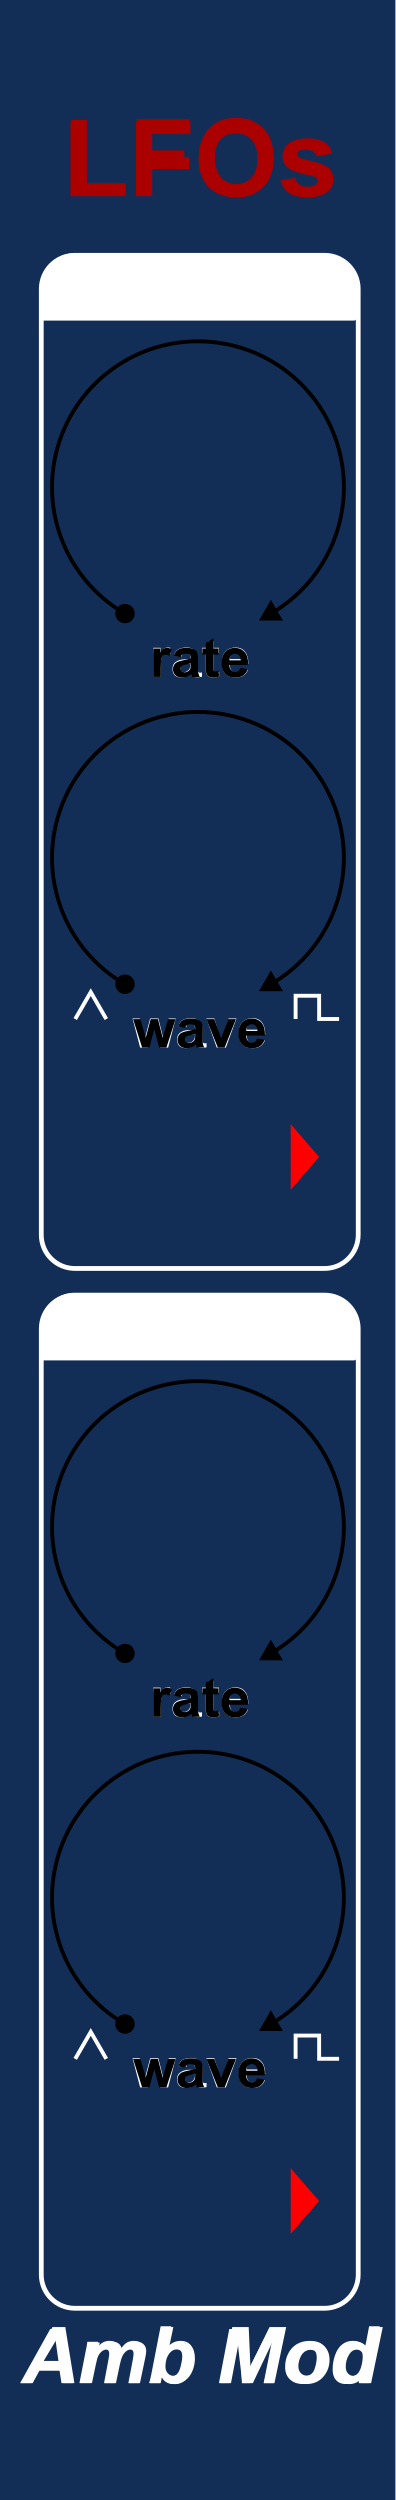
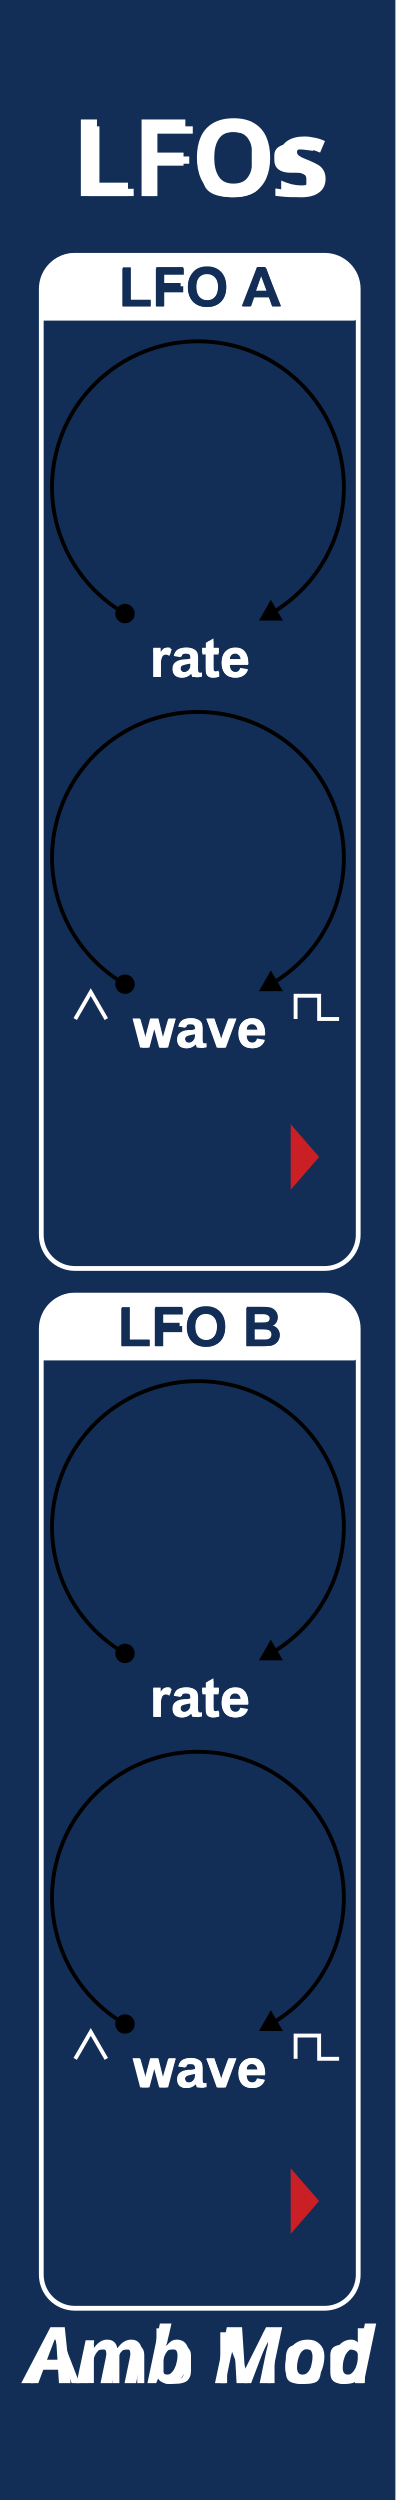
<svg xmlns="http://www.w3.org/2000/svg" width="20.32mm" height="128.5mm" viewBox="0 0 20.32 128.5" version="1.1" id="svg1">
  <defs id="defs1" />
-   <rect x="0" y="0" width="20.32" height="128.5" fill="#e8e2d6" stroke="#fff" stroke-width="0.2" id="rect1" style="stroke:none;fill:#122e57;fill-opacity:1" />
-   <text x="10.301" y="10.079" font-family="sans-serif" font-size="6.829px" font-weight="bold" text-anchor="middle" fill="#fff" id="text2" style="font-style:normal;font-variant:normal;font-weight:bold;font-stretch:normal;font-size:5.522px;font-family:Arial;-inkscape-font-specification:'Arial Bold';fill:#aa0000;stroke-width:2.626">
-     <tspan style="font-style:normal;font-variant:normal;font-weight:bold;font-stretch:normal;font-size:5.522px;font-family:Arial;-inkscape-font-specification:'Arial Bold';fill:#aa0000;stroke-width:2.626" id="tspan1">LFOs</tspan>
+   <rect x="0" y="0" width="20.32" height="128.5" fill="#e8e2d6" stroke="#fff" stroke-width="0.2" id="rect1" style="fill:#122e57;fill-opacity:1;stroke:none" />
+   <text x="10.301" y="10.079" font-family="sans-serif" font-size="6.829px" font-weight="bold" text-anchor="middle" fill="#fff" id="text2" style="font-style:normal;font-variant:normal;font-weight:bold;font-stretch:normal;font-size:5.522px;font-family:Arial;-inkscape-font-specification:'Arial Bold';fill:#fff;stroke-width:2.626">
+     <tspan style="font-style:normal;font-variant:normal;font-weight:bold;font-stretch:normal;font-size:5.522px;font-family:Play;-inkscape-font-specification:'Play Bold';fill:#fff;stroke-width:2.626" id="tspan1">LFOs</tspan>
  </text>
  <path id="path5" style="fill:#fff;fill-opacity:1;stroke:#fff;stroke-width:0.224;stroke-linejoin:round;stroke-dasharray:none;stroke-opacity:1" d="m 3.828,13.131 c -0.918,0 -1.656,0.77 -1.656,1.726 v 1.509 H 18.202 v -1.509 c 0,-0.956 -0.739,-1.726 -1.657,-1.726 z" />
-   <text x="10.281" y="15.746" font-family="sans-serif" font-size="2" text-anchor="middle" fill="#fff" id="text6" style="font-style:normal;font-variant:normal;font-weight:bold;font-stretch:normal;font-size:2.822px;font-family:Arial;-inkscape-font-specification:'Arial Bold';text-align:center;text-anchor:middle;fill:#ffffff">LFO A</text>
+   <text x="10.281" y="15.746" font-family="sans-serif" font-size="2" text-anchor="middle" fill="#fff" id="text6" style="font-style:normal;font-variant:normal;font-weight:bold;font-stretch:normal;font-size:2.822px;font-family:Arial;-inkscape-font-specification:'Arial Bold';text-align:center;text-anchor:middle;fill:#122e57;fill-opacity:1">LFO A</text>
  <rect style="display:inline;fill:none;fill-opacity:1;stroke:#fff;stroke-width:0.245;stroke-linejoin:round;stroke-dasharray:none;stroke-opacity:1" id="rect6" width="16.29" height="52.077" x="2.122" y="13.122" ry="1.726" rx="1.726" />
-   <text x="10.281" y="34.796" font-family="sans-serif" font-size="2" text-anchor="middle" fill="#fff" id="text7" style="font-style:normal;font-variant:normal;font-weight:bold;font-stretch:normal;font-size:2.822px;font-family:Arial;-inkscape-font-specification:'Arial Bold';text-align:center;text-anchor:middle;fill:#ffffff">
+   <text x="10.281" y="34.796" font-family="sans-serif" font-size="2" text-anchor="middle" fill="#fff" id="text7" style="font-style:normal;font-variant:normal;font-weight:bold;font-stretch:normal;font-size:2.822px;font-family:Arial;-inkscape-font-specification:'Arial Bold';text-align:center;text-anchor:middle;fill:#fff">
    <tspan style="fill:#fff" id="tspan7">rate</tspan>
  </text>
-   <text x="10.281" y="53.846" font-family="sans-serif" font-size="2" text-anchor="middle" fill="#fff" id="text8" style="font-style:normal;font-variant:normal;font-weight:bold;font-stretch:normal;font-size:2.822px;font-family:Arial;-inkscape-font-specification:'Arial Bold';text-align:center;text-anchor:middle;fill:#ffffff">
+   <text x="10.281" y="53.846" font-family="sans-serif" font-size="2" text-anchor="middle" fill="#fff" id="text8" style="font-style:normal;font-variant:normal;font-weight:bold;font-stretch:normal;font-size:2.822px;font-family:Arial;-inkscape-font-specification:'Arial Bold';text-align:center;text-anchor:middle;fill:#fff">
    <tspan style="fill:#fff" id="tspan8">wave</tspan>
  </text>
-   <path style="font-weight:bold;font-size:2.822px;font-family:Arial;-inkscape-font-specification:'Arial Bold';text-align:center;text-anchor:middle" d="M 8.266,34.796 H 7.879 v -1.463 h 0.36 v 0.208 q 0.092,-0.147 0.165,-0.194 0.074,-0.047 0.168,-0.047 0.132,0 0.255,0.073 l -0.12,0.338 q -0.098,-0.063 -0.182,-0.063 -0.081,0 -0.138,0.045 -0.056,0.044 -0.09,0.161 -0.032,0.117 -0.032,0.491 z m 1.017,-1.017 -0.351,-0.063 q 0.059,-0.212 0.204,-0.314 0.145,-0.102 0.43,-0.102 0.259,0 0.386,0.062 0.127,0.061 0.178,0.156 0.052,0.094 0.052,0.346 l -0.004,0.452 q 0,0.193 0.018,0.285 0.019,0.091 0.07,0.196 H 9.882 q -0.015,-0.039 -0.037,-0.114 -0.01,-0.034 -0.014,-0.045 -0.099,0.096 -0.212,0.145 -0.113,0.048 -0.241,0.048 -0.226,0 -0.357,-0.123 -0.13,-0.123 -0.13,-0.31 0,-0.124 0.059,-0.22 0.059,-0.098 0.165,-0.149 0.107,-0.052 0.309,-0.091 0.271,-0.051 0.376,-0.095 v -0.039 q 0,-0.112 -0.055,-0.158 -0.055,-0.048 -0.208,-0.048 -0.103,0 -0.161,0.041 -0.058,0.04 -0.094,0.142 z m 0.518,0.314 q -0.074,0.025 -0.236,0.059 -0.161,0.034 -0.211,0.068 -0.076,0.054 -0.076,0.136 0,0.081 0.061,0.141 0.061,0.059 0.154,0.059 0.105,0 0.2,-0.069 0.07,-0.052 0.092,-0.128 0.015,-0.05 0.015,-0.189 z M 11.234,33.333 v 0.309 h -0.265 v 0.59 q 0,0.179 0.007,0.209 0.008,0.029 0.034,0.048 0.028,0.019 0.066,0.019 0.054,0 0.156,-0.037 l 0.033,0.3 q -0.135,0.058 -0.306,0.058 -0.105,0 -0.189,-0.034 -0.084,-0.036 -0.124,-0.091 -0.039,-0.057 -0.054,-0.152 -0.012,-0.068 -0.012,-0.273 V 33.641 H 10.403 v -0.309 h 0.178 v -0.291 l 0.389,-0.226 v 0.517 z m 1.116,0.998 0.386,0.065 q -0.074,0.212 -0.236,0.324 -0.16,0.11 -0.401,0.11 -0.382,0 -0.565,-0.249 -0.145,-0.2 -0.145,-0.504 0,-0.364 0.19,-0.569 0.19,-0.207 0.481,-0.207 0.327,0 0.515,0.216 0.189,0.215 0.181,0.66 h -0.97 q 0.004,0.172 0.094,0.269 0.09,0.095 0.223,0.095 0.091,0 0.153,-0.05 0.062,-0.05 0.094,-0.16 z m 0.022,-0.391 q -0.004,-0.168 -0.087,-0.255 -0.083,-0.088 -0.201,-0.088 -0.127,0 -0.209,0.092 -0.083,0.092 -0.081,0.251 z" id="text10" aria-label="rate" />
-   <path style="font-weight:bold;font-size:2.822px;font-family:Arial;-inkscape-font-specification:'Arial Bold';text-align:center;text-anchor:middle" d="M 7.305,53.846 6.842,52.383 H 7.218 L 7.492,53.342 7.744,52.383 h 0.373 L 8.362,53.342 8.641,52.383 H 9.023 L 8.553,53.846 H 8.181 L 7.929,52.905 7.681,53.846 Z M 9.516,52.829 9.165,52.766 Q 9.224,52.554 9.369,52.452 9.514,52.35 9.799,52.35 q 0.259,0 0.386,0.062 0.127,0.061 0.178,0.156 0.052,0.094 0.052,0.346 l -0.004,0.452 q 0,0.193 0.018,0.285 0.019,0.091 0.07,0.196 h -0.383 q -0.015,-0.039 -0.037,-0.114 -0.01,-0.034 -0.014,-0.045 -0.099,0.096 -0.212,0.145 -0.113,0.048 -0.241,0.048 -0.226,0 -0.357,-0.123 -0.13,-0.123 -0.13,-0.31 0,-0.124 0.059,-0.22 0.059,-0.098 0.165,-0.149 0.107,-0.052 0.309,-0.091 0.271,-0.051 0.376,-0.095 v -0.039 q 0,-0.112 -0.055,-0.158 -0.055,-0.048 -0.208,-0.048 -0.103,0 -0.161,0.041 -0.058,0.04 -0.094,0.142 z m 0.518,0.314 q -0.074,0.025 -0.236,0.059 -0.161,0.034 -0.211,0.068 -0.076,0.054 -0.076,0.136 0,0.081 0.061,0.141 0.061,0.059 0.154,0.059 0.105,0 0.2,-0.069 0.07,-0.052 0.092,-0.128 0.015,-0.05 0.015,-0.189 z m 1.164,0.703 -0.59,-1.463 h 0.407 l 0.276,0.747 0.08,0.249 q 0.032,-0.095 0.04,-0.125 0.019,-0.062 0.041,-0.124 l 0.278,-0.747 h 0.398 l -0.582,1.463 z m 2.015,-0.466 0.386,0.065 q -0.074,0.212 -0.236,0.324 -0.16,0.11 -0.401,0.11 -0.382,0 -0.565,-0.249 -0.145,-0.2 -0.145,-0.504 0,-0.364 0.19,-0.569 0.19,-0.207 0.481,-0.207 0.327,0 0.515,0.216 0.189,0.215 0.181,0.66 h -0.97 q 0.004,0.172 0.094,0.269 0.09,0.095 0.223,0.095 0.091,0 0.153,-0.05 0.062,-0.05 0.094,-0.16 z m 0.022,-0.391 q -0.004,-0.168 -0.087,-0.255 -0.083,-0.088 -0.201,-0.088 -0.127,0 -0.209,0.092 -0.083,0.092 -0.081,0.251 z" id="text11" aria-label="wave" />
+   <path style="font-weight:bold;font-size:2.822px;font-family:Arial;-inkscape-font-specification:'Arial Bold';text-align:center;text-anchor:middle;fill:#fff" d="M 8.266,34.796 H 7.879 v -1.463 h 0.36 v 0.208 q 0.092,-0.147 0.165,-0.194 0.074,-0.047 0.168,-0.047 0.132,0 0.255,0.073 l -0.12,0.338 q -0.098,-0.063 -0.182,-0.063 -0.081,0 -0.138,0.045 -0.056,0.044 -0.09,0.161 -0.032,0.117 -0.032,0.491 z m 1.017,-1.017 -0.351,-0.063 q 0.059,-0.212 0.204,-0.314 0.145,-0.102 0.43,-0.102 0.259,0 0.386,0.062 0.127,0.061 0.178,0.156 0.052,0.094 0.052,0.346 l -0.004,0.452 q 0,0.193 0.018,0.285 0.019,0.091 0.07,0.196 H 9.882 q -0.015,-0.039 -0.037,-0.114 -0.01,-0.034 -0.014,-0.045 -0.099,0.096 -0.212,0.145 -0.113,0.048 -0.241,0.048 -0.226,0 -0.357,-0.123 -0.13,-0.123 -0.13,-0.31 0,-0.124 0.059,-0.22 0.059,-0.098 0.165,-0.149 0.107,-0.052 0.309,-0.091 0.271,-0.051 0.376,-0.095 v -0.039 q 0,-0.112 -0.055,-0.158 -0.055,-0.048 -0.208,-0.048 -0.103,0 -0.161,0.041 -0.058,0.04 -0.094,0.142 z m 0.518,0.314 q -0.074,0.025 -0.236,0.059 -0.161,0.034 -0.211,0.068 -0.076,0.054 -0.076,0.136 0,0.081 0.061,0.141 0.061,0.059 0.154,0.059 0.105,0 0.2,-0.069 0.07,-0.052 0.092,-0.128 0.015,-0.05 0.015,-0.189 z M 11.234,33.333 v 0.309 h -0.265 v 0.59 q 0,0.179 0.007,0.209 0.008,0.029 0.034,0.048 0.028,0.019 0.066,0.019 0.054,0 0.156,-0.037 l 0.033,0.3 q -0.135,0.058 -0.306,0.058 -0.105,0 -0.189,-0.034 -0.084,-0.036 -0.124,-0.091 -0.039,-0.057 -0.054,-0.152 -0.012,-0.068 -0.012,-0.273 V 33.641 H 10.403 v -0.309 h 0.178 v -0.291 l 0.389,-0.226 v 0.517 z m 1.116,0.998 0.386,0.065 q -0.074,0.212 -0.236,0.324 -0.16,0.11 -0.401,0.11 -0.382,0 -0.565,-0.249 -0.145,-0.2 -0.145,-0.504 0,-0.364 0.19,-0.569 0.19,-0.207 0.481,-0.207 0.327,0 0.515,0.216 0.189,0.215 0.181,0.66 h -0.97 q 0.004,0.172 0.094,0.269 0.09,0.095 0.223,0.095 0.091,0 0.153,-0.05 0.062,-0.05 0.094,-0.16 z m 0.022,-0.391 q -0.004,-0.168 -0.087,-0.255 -0.083,-0.088 -0.201,-0.088 -0.127,0 -0.209,0.092 -0.083,0.092 -0.081,0.251 z" id="text10" aria-label="rate" />
+   <path style="font-weight:bold;font-size:2.822px;font-family:Arial;-inkscape-font-specification:'Arial Bold';text-align:center;text-anchor:middle;fill:#fff" d="M 7.305,53.846 6.842,52.383 H 7.218 L 7.492,53.342 7.744,52.383 h 0.373 L 8.362,53.342 8.641,52.383 H 9.023 L 8.553,53.846 H 8.181 L 7.929,52.905 7.681,53.846 Z M 9.516,52.829 9.165,52.766 Q 9.224,52.554 9.369,52.452 9.514,52.35 9.799,52.35 q 0.259,0 0.386,0.062 0.127,0.061 0.178,0.156 0.052,0.094 0.052,0.346 l -0.004,0.452 q 0,0.193 0.018,0.285 0.019,0.091 0.07,0.196 h -0.383 q -0.015,-0.039 -0.037,-0.114 -0.01,-0.034 -0.014,-0.045 -0.099,0.096 -0.212,0.145 -0.113,0.048 -0.241,0.048 -0.226,0 -0.357,-0.123 -0.13,-0.123 -0.13,-0.31 0,-0.124 0.059,-0.22 0.059,-0.098 0.165,-0.149 0.107,-0.052 0.309,-0.091 0.271,-0.051 0.376,-0.095 v -0.039 q 0,-0.112 -0.055,-0.158 -0.055,-0.048 -0.208,-0.048 -0.103,0 -0.161,0.041 -0.058,0.04 -0.094,0.142 z m 0.518,0.314 q -0.074,0.025 -0.236,0.059 -0.161,0.034 -0.211,0.068 -0.076,0.054 -0.076,0.136 0,0.081 0.061,0.141 0.061,0.059 0.154,0.059 0.105,0 0.2,-0.069 0.07,-0.052 0.092,-0.128 0.015,-0.05 0.015,-0.189 z m 1.164,0.703 -0.59,-1.463 h 0.407 l 0.276,0.747 0.08,0.249 q 0.032,-0.095 0.04,-0.125 0.019,-0.062 0.041,-0.124 l 0.278,-0.747 h 0.398 l -0.582,1.463 z m 2.015,-0.466 0.386,0.065 q -0.074,0.212 -0.236,0.324 -0.16,0.11 -0.401,0.11 -0.382,0 -0.565,-0.249 -0.145,-0.2 -0.145,-0.504 0,-0.364 0.19,-0.569 0.19,-0.207 0.481,-0.207 0.327,0 0.515,0.216 0.189,0.215 0.181,0.66 h -0.97 q 0.004,0.172 0.094,0.269 0.09,0.095 0.223,0.095 0.091,0 0.153,-0.05 0.062,-0.05 0.094,-0.16 z m 0.022,-0.391 q -0.004,-0.168 -0.087,-0.255 -0.083,-0.088 -0.201,-0.088 -0.127,0 -0.209,0.092 -0.083,0.092 -0.081,0.251 z" id="text11" aria-label="wave" />
  <path id="path29" style="baseline-shift:baseline;display:inline;overflow:visible;opacity:1;vector-effect:none;stroke-linejoin:round;enable-background:accumulate;stop-color:#fff;stop-opacity:1" d="m 10.176,36.493 c -3.439,0 -6.452,2.311 -7.342,5.633 -0.847,3.163 0.429,6.493 3.123,8.289 -0.084,0.225 0.004,0.483 0.219,0.607 0.234,0.135 0.545,0.056 0.683,-0.183 0.138,-0.239 0.056,-0.545 -0.183,-0.683 -0.075,-0.043 -0.156,-0.065 -0.237,-0.067 -0.141,-0.004 -0.279,0.052 -0.378,0.158 -2.62,-1.75 -3.859,-4.99 -3.034,-8.068 0.867,-3.236 3.799,-5.484 7.148,-5.484 3.35,0 6.281,2.249 7.148,5.484 0.836,3.121 -0.45,6.407 -3.146,8.14 l -0.255,-0.44 -0.613,1.067 h 1.231 L 14.278,50.49 c 2.773,-1.777 4.097,-5.157 3.238,-8.364 -0.89,-3.322 -3.901,-5.633 -7.34,-5.633 z" />
  <path id="path28" style="opacity:1;baseline-shift:baseline;display:inline;overflow:visible;vector-effect:none;stroke-linejoin:round;enable-background:accumulate;stop-color:#fff;stop-opacity:1" d="M 10.176 17.443 C 6.736 17.443 3.724 19.754 2.834 23.076 C 1.987 26.239 3.263 29.569 5.957 31.365 C 5.873 31.59 5.961 31.848 6.175 31.972 C 6.409 32.107 6.72 32.028 6.858 31.789 C 6.996 31.55 6.915 31.244 6.676 31.106 C 6.601 31.063 6.519 31.041 6.439 31.039 C 6.298 31.035 6.16 31.091 6.061 31.197 C 3.441 29.446 2.202 26.207 3.027 23.129 C 3.894 19.893 6.826 17.644 10.176 17.644 C 13.525 17.644 16.457 19.893 17.324 23.129 C 18.16 26.249 16.874 29.536 14.178 31.268 L 13.924 30.828 L 13.31 31.895 L 14.541 31.895 L 14.278 31.44 C 17.051 29.663 18.375 26.283 17.516 23.076 C 16.626 19.754 13.615 17.443 10.176 17.443 z " />
  <path style="fill:none;stroke:#fff;stroke-width:0.2;stroke-linejoin:miter;stroke-dasharray:none;stroke-opacity:1" d="M 3.866,52.38 4.665,50.996 5.464,52.38" id="path35" />
  <path style="fill:none;stroke:#fff;stroke-width:0.2;stroke-linejoin:miter;stroke-dasharray:none;stroke-opacity:1" d="m 15.194,52.376 v -1.194 h 1.209 v 1.194 H 17.429" id="path37" />
  <path id="path45" style="fill:#fff;fill-opacity:1;stroke:#fff;stroke-width:0.224;stroke-linejoin:round;stroke-dasharray:none;stroke-opacity:1" d="m 3.828,66.577 c -0.918,0 -1.656,0.77 -1.656,1.726 v 1.509 H 18.202 v -1.509 c 0,-0.956 -0.739,-1.726 -1.657,-1.726 z" />
-   <text x="10.281" y="69.192" font-family="sans-serif" font-size="2" text-anchor="middle" fill="#fff" id="text45" style="font-style:normal;font-variant:normal;font-weight:bold;font-stretch:normal;font-size:2.822px;font-family:Arial;-inkscape-font-specification:'Arial Bold';text-align:center;text-anchor:middle;fill:#ffffff">LFO B</text>
+   <text x="10.281" y="69.192" font-family="sans-serif" font-size="2" text-anchor="middle" fill="#fff" id="text45" style="font-style:normal;font-variant:normal;font-weight:bold;font-stretch:normal;font-size:2.822px;font-family:Arial;-inkscape-font-specification:'Arial Bold';text-align:center;text-anchor:middle;fill:#122e57;fill-opacity:1">LFO B</text>
  <rect style="display:inline;fill:none;fill-opacity:1;stroke:#fff;stroke-width:0.245;stroke-linejoin:round;stroke-dasharray:none;stroke-opacity:1" id="rect45" width="16.29" height="52.077" x="2.122" y="66.568" ry="1.726" rx="1.726" />
-   <text x="10.281" y="88.242" font-family="sans-serif" font-size="2" text-anchor="middle" fill="#fff" id="text46" style="font-style:normal;font-variant:normal;font-weight:bold;font-stretch:normal;font-size:2.822px;font-family:Arial;-inkscape-font-specification:'Arial Bold';text-align:center;text-anchor:middle;fill:#ffffff">
+   <text x="10.281" y="88.242" font-family="sans-serif" font-size="2" text-anchor="middle" fill="#fff" id="text46" style="font-style:normal;font-variant:normal;font-weight:bold;font-stretch:normal;font-size:2.822px;font-family:Arial;-inkscape-font-specification:'Arial Bold';text-align:center;text-anchor:middle;fill:#fff">
    <tspan style="fill:#fff" id="tspan46">rate</tspan>
  </text>
-   <text x="10.281" y="107.292" font-family="sans-serif" font-size="2" text-anchor="middle" fill="#fff" id="text47" style="font-style:normal;font-variant:normal;font-weight:bold;font-stretch:normal;font-size:2.822px;font-family:Arial;-inkscape-font-specification:'Arial Bold';text-align:center;text-anchor:middle;fill:#ffffff">
+   <text x="10.281" y="107.292" font-family="sans-serif" font-size="2" text-anchor="middle" fill="#fff" id="text47" style="font-style:normal;font-variant:normal;font-weight:bold;font-stretch:normal;font-size:2.822px;font-family:Arial;-inkscape-font-specification:'Arial Bold';text-align:center;text-anchor:middle;fill:#fff">
    <tspan style="fill:#fff" id="tspan47">wave</tspan>
  </text>
-   <path style="font-weight:bold;font-size:2.822px;font-family:Arial;-inkscape-font-specification:'Arial Bold';text-align:center;text-anchor:middle" d="M 8.266,88.242 H 7.879 v -1.463 h 0.36 v 0.208 q 0.092,-0.147 0.165,-0.194 0.074,-0.047 0.168,-0.047 0.132,0 0.255,0.073 l -0.12,0.338 q -0.098,-0.063 -0.182,-0.063 -0.081,0 -0.138,0.045 -0.056,0.044 -0.09,0.161 -0.032,0.117 -0.032,0.491 z m 1.017,-1.017 -0.351,-0.063 q 0.059,-0.212 0.204,-0.314 0.145,-0.102 0.43,-0.102 0.259,0 0.386,0.062 0.127,0.061 0.178,0.156 0.052,0.094 0.052,0.346 l -0.004,0.452 q 0,0.193 0.018,0.285 0.019,0.091 0.07,0.196 H 9.882 q -0.015,-0.039 -0.037,-0.114 -0.01,-0.034 -0.014,-0.045 -0.099,0.096 -0.212,0.145 -0.113,0.048 -0.241,0.048 -0.226,0 -0.357,-0.123 -0.13,-0.123 -0.13,-0.31 0,-0.124 0.059,-0.22 0.059,-0.098 0.165,-0.149 0.107,-0.052 0.309,-0.091 0.271,-0.051 0.376,-0.095 v -0.039 q 0,-0.112 -0.055,-0.158 -0.055,-0.048 -0.208,-0.048 -0.103,0 -0.161,0.041 -0.058,0.04 -0.094,0.142 z m 0.518,0.314 q -0.074,0.025 -0.236,0.059 -0.161,0.034 -0.211,0.068 -0.076,0.054 -0.076,0.136 0,0.081 0.061,0.141 0.061,0.059 0.154,0.059 0.105,0 0.2,-0.069 0.07,-0.052 0.092,-0.128 0.015,-0.05 0.015,-0.189 z M 11.234,86.779 v 0.309 h -0.265 v 0.59 q 0,0.179 0.007,0.209 0.008,0.029 0.034,0.048 0.028,0.019 0.066,0.019 0.054,0 0.156,-0.037 l 0.033,0.3 q -0.135,0.058 -0.306,0.058 -0.105,0 -0.189,-0.034 -0.084,-0.036 -0.124,-0.091 -0.039,-0.057 -0.054,-0.152 -0.012,-0.068 -0.012,-0.273 V 87.087 H 10.403 v -0.309 h 0.178 v -0.291 l 0.389,-0.226 v 0.517 z m 1.116,0.998 0.386,0.065 q -0.074,0.212 -0.236,0.324 -0.16,0.11 -0.401,0.11 -0.382,0 -0.565,-0.249 -0.145,-0.2 -0.145,-0.504 0,-0.364 0.19,-0.569 0.19,-0.207 0.481,-0.207 0.327,0 0.515,0.216 0.189,0.215 0.181,0.66 h -0.97 q 0.004,0.172 0.094,0.269 0.09,0.095 0.223,0.095 0.091,0 0.153,-0.05 0.062,-0.05 0.094,-0.16 z m 0.022,-0.391 q -0.004,-0.168 -0.087,-0.255 -0.083,-0.088 -0.201,-0.088 -0.127,0 -0.209,0.092 -0.083,0.092 -0.081,0.251 z" id="path47" aria-label="rate" />
-   <path style="font-weight:bold;font-size:2.822px;font-family:Arial;-inkscape-font-specification:'Arial Bold';text-align:center;text-anchor:middle" d="m 7.305,107.292 -0.463,-1.463 h 0.376 l 0.274,0.959 0.252,-0.959 h 0.373 l 0.244,0.959 0.28,-0.959 h 0.382 l -0.47,1.463 H 8.181 l -0.252,-0.941 -0.248,0.941 z M 9.516,106.275 9.165,106.212 q 0.059,-0.212 0.204,-0.314 0.145,-0.102 0.43,-0.102 0.259,0 0.386,0.062 0.127,0.061 0.178,0.156 0.052,0.094 0.052,0.346 l -0.004,0.452 q 0,0.193 0.018,0.285 0.019,0.091 0.07,0.196 h -0.383 q -0.015,-0.039 -0.037,-0.114 -0.01,-0.035 -0.014,-0.045 -0.099,0.097 -0.212,0.145 -0.113,0.048 -0.241,0.048 -0.226,0 -0.357,-0.123 -0.13,-0.123 -0.13,-0.31 0,-0.124 0.059,-0.22 0.059,-0.098 0.165,-0.149 0.107,-0.052 0.309,-0.091 0.271,-0.051 0.376,-0.095 v -0.039 q 0,-0.112 -0.055,-0.158 -0.055,-0.048 -0.208,-0.048 -0.103,0 -0.161,0.041 -0.058,0.04 -0.094,0.142 z m 0.518,0.314 q -0.074,0.025 -0.236,0.059 -0.161,0.035 -0.211,0.068 -0.076,0.054 -0.076,0.136 0,0.081 0.061,0.141 0.061,0.059 0.154,0.059 0.105,0 0.2,-0.069 0.07,-0.052 0.092,-0.128 0.015,-0.05 0.015,-0.189 z m 1.164,0.703 -0.59,-1.463 h 0.407 l 0.276,0.747 0.08,0.249 q 0.032,-0.095 0.04,-0.125 0.019,-0.062 0.041,-0.124 l 0.278,-0.747 h 0.398 l -0.582,1.463 z m 2.015,-0.466 0.386,0.065 q -0.074,0.212 -0.236,0.324 -0.16,0.11 -0.401,0.11 -0.382,0 -0.565,-0.249 -0.145,-0.2 -0.145,-0.504 0,-0.364 0.19,-0.569 0.19,-0.207 0.481,-0.207 0.327,0 0.515,0.216 0.189,0.215 0.181,0.66 h -0.97 q 0.004,0.172 0.094,0.269 0.09,0.095 0.223,0.095 0.091,0 0.153,-0.05 0.062,-0.05 0.094,-0.16 z m 0.022,-0.391 q -0.004,-0.168 -0.087,-0.255 -0.083,-0.088 -0.201,-0.088 -0.127,0 -0.209,0.092 -0.083,0.092 -0.081,0.251 z" id="path48" aria-label="wave" />
+   <path style="font-weight:bold;font-size:2.822px;font-family:Arial;-inkscape-font-specification:'Arial Bold';text-align:center;text-anchor:middle;fill:#fff" d="M 8.266,88.242 H 7.879 v -1.463 h 0.36 v 0.208 q 0.092,-0.147 0.165,-0.194 0.074,-0.047 0.168,-0.047 0.132,0 0.255,0.073 l -0.12,0.338 q -0.098,-0.063 -0.182,-0.063 -0.081,0 -0.138,0.045 -0.056,0.044 -0.09,0.161 -0.032,0.117 -0.032,0.491 z m 1.017,-1.017 -0.351,-0.063 q 0.059,-0.212 0.204,-0.314 0.145,-0.102 0.43,-0.102 0.259,0 0.386,0.062 0.127,0.061 0.178,0.156 0.052,0.094 0.052,0.346 l -0.004,0.452 q 0,0.193 0.018,0.285 0.019,0.091 0.07,0.196 H 9.882 q -0.015,-0.039 -0.037,-0.114 -0.01,-0.034 -0.014,-0.045 -0.099,0.096 -0.212,0.145 -0.113,0.048 -0.241,0.048 -0.226,0 -0.357,-0.123 -0.13,-0.123 -0.13,-0.31 0,-0.124 0.059,-0.22 0.059,-0.098 0.165,-0.149 0.107,-0.052 0.309,-0.091 0.271,-0.051 0.376,-0.095 v -0.039 q 0,-0.112 -0.055,-0.158 -0.055,-0.048 -0.208,-0.048 -0.103,0 -0.161,0.041 -0.058,0.04 -0.094,0.142 z m 0.518,0.314 q -0.074,0.025 -0.236,0.059 -0.161,0.034 -0.211,0.068 -0.076,0.054 -0.076,0.136 0,0.081 0.061,0.141 0.061,0.059 0.154,0.059 0.105,0 0.2,-0.069 0.07,-0.052 0.092,-0.128 0.015,-0.05 0.015,-0.189 z M 11.234,86.779 v 0.309 h -0.265 v 0.59 q 0,0.179 0.007,0.209 0.008,0.029 0.034,0.048 0.028,0.019 0.066,0.019 0.054,0 0.156,-0.037 l 0.033,0.3 q -0.135,0.058 -0.306,0.058 -0.105,0 -0.189,-0.034 -0.084,-0.036 -0.124,-0.091 -0.039,-0.057 -0.054,-0.152 -0.012,-0.068 -0.012,-0.273 V 87.087 H 10.403 v -0.309 h 0.178 v -0.291 l 0.389,-0.226 v 0.517 z m 1.116,0.998 0.386,0.065 q -0.074,0.212 -0.236,0.324 -0.16,0.11 -0.401,0.11 -0.382,0 -0.565,-0.249 -0.145,-0.2 -0.145,-0.504 0,-0.364 0.19,-0.569 0.19,-0.207 0.481,-0.207 0.327,0 0.515,0.216 0.189,0.215 0.181,0.66 h -0.97 q 0.004,0.172 0.094,0.269 0.09,0.095 0.223,0.095 0.091,0 0.153,-0.05 0.062,-0.05 0.094,-0.16 z m 0.022,-0.391 q -0.004,-0.168 -0.087,-0.255 -0.083,-0.088 -0.201,-0.088 -0.127,0 -0.209,0.092 -0.083,0.092 -0.081,0.251 z" id="path47" aria-label="rate" />
+   <path style="font-weight:bold;font-size:2.822px;font-family:Arial;-inkscape-font-specification:'Arial Bold';text-align:center;text-anchor:middle;fill:#fff" d="m 7.305,107.292 -0.463,-1.463 h 0.376 l 0.274,0.959 0.252,-0.959 h 0.373 l 0.244,0.959 0.28,-0.959 h 0.382 l -0.47,1.463 H 8.181 l -0.252,-0.941 -0.248,0.941 z M 9.516,106.275 9.165,106.212 q 0.059,-0.212 0.204,-0.314 0.145,-0.102 0.43,-0.102 0.259,0 0.386,0.062 0.127,0.061 0.178,0.156 0.052,0.094 0.052,0.346 l -0.004,0.452 q 0,0.193 0.018,0.285 0.019,0.091 0.07,0.196 h -0.383 q -0.015,-0.039 -0.037,-0.114 -0.01,-0.035 -0.014,-0.045 -0.099,0.097 -0.212,0.145 -0.113,0.048 -0.241,0.048 -0.226,0 -0.357,-0.123 -0.13,-0.123 -0.13,-0.31 0,-0.124 0.059,-0.22 0.059,-0.098 0.165,-0.149 0.107,-0.052 0.309,-0.091 0.271,-0.051 0.376,-0.095 v -0.039 q 0,-0.112 -0.055,-0.158 -0.055,-0.048 -0.208,-0.048 -0.103,0 -0.161,0.041 -0.058,0.04 -0.094,0.142 z m 0.518,0.314 q -0.074,0.025 -0.236,0.059 -0.161,0.035 -0.211,0.068 -0.076,0.054 -0.076,0.136 0,0.081 0.061,0.141 0.061,0.059 0.154,0.059 0.105,0 0.2,-0.069 0.07,-0.052 0.092,-0.128 0.015,-0.05 0.015,-0.189 z m 1.164,0.703 -0.59,-1.463 h 0.407 l 0.276,0.747 0.08,0.249 q 0.032,-0.095 0.04,-0.125 0.019,-0.062 0.041,-0.124 l 0.278,-0.747 h 0.398 l -0.582,1.463 z m 2.015,-0.466 0.386,0.065 q -0.074,0.212 -0.236,0.324 -0.16,0.11 -0.401,0.11 -0.382,0 -0.565,-0.249 -0.145,-0.2 -0.145,-0.504 0,-0.364 0.19,-0.569 0.19,-0.207 0.481,-0.207 0.327,0 0.515,0.216 0.189,0.215 0.181,0.66 h -0.97 q 0.004,0.172 0.094,0.269 0.09,0.095 0.223,0.095 0.091,0 0.153,-0.05 0.062,-0.05 0.094,-0.16 z m 0.022,-0.391 q -0.004,-0.168 -0.087,-0.255 -0.083,-0.088 -0.201,-0.088 -0.127,0 -0.209,0.092 -0.083,0.092 -0.081,0.251 z" id="path48" aria-label="wave" />
  <path id="path49" style="baseline-shift:baseline;display:inline;overflow:visible;opacity:1;vector-effect:none;stroke-linejoin:round;enable-background:accumulate;stop-color:#fff;stop-opacity:1" d="m 10.176,89.939 c -3.439,0 -6.452,2.311 -7.342,5.633 -0.847,3.163 0.429,6.493 3.123,8.289 -0.084,0.225 0.004,0.483 0.219,0.607 0.234,0.135 0.545,0.056 0.683,-0.183 0.138,-0.239 0.056,-0.545 -0.183,-0.683 -0.075,-0.043 -0.156,-0.065 -0.237,-0.067 -0.141,-0.004 -0.279,0.052 -0.378,0.158 -2.62,-1.75 -3.859,-4.99 -3.034,-8.068 0.867,-3.236 3.799,-5.484 7.148,-5.484 3.35,0 6.281,2.249 7.148,5.484 0.836,3.121 -0.45,6.407 -3.146,8.14 l -0.255,-0.44 -0.613,1.067 h 1.231 l -0.263,-0.454 c 2.773,-1.777 4.097,-5.157 3.238,-8.364 -0.89,-3.322 -3.901,-5.633 -7.34,-5.633 z" />
  <path id="path50" style="baseline-shift:baseline;display:inline;overflow:visible;opacity:1;vector-effect:none;stroke-linejoin:round;enable-background:accumulate;stop-color:#fff;stop-opacity:1" d="m 10.176,70.889 c -3.439,0 -6.452,2.311 -7.342,5.633 -0.847,3.163 0.429,6.493 3.123,8.289 -0.084,0.225 0.004,0.483 0.219,0.607 0.234,0.135 0.545,0.056 0.683,-0.183 0.138,-0.239 0.056,-0.545 -0.183,-0.683 -0.075,-0.043 -0.156,-0.065 -0.237,-0.067 -0.141,-0.004 -0.279,0.052 -0.378,0.158 -2.62,-1.75 -3.859,-4.99 -3.034,-8.068 0.867,-3.236 3.799,-5.484 7.148,-5.484 3.35,0 6.281,2.249 7.148,5.484 0.836,3.121 -0.45,6.407 -3.146,8.14 l -0.255,-0.44 -0.613,1.067 h 1.231 l -0.263,-0.454 c 2.773,-1.777 4.097,-5.157 3.238,-8.364 -0.89,-3.322 -3.901,-5.633 -7.34,-5.633 z" />
  <path style="fill:none;stroke:#fff;stroke-width:0.2;stroke-linejoin:miter;stroke-dasharray:none;stroke-opacity:1" d="m 3.866,105.826 0.799,-1.384 0.799,1.384" id="path51" />
  <path style="fill:none;stroke:#fff;stroke-width:0.2;stroke-linejoin:miter;stroke-dasharray:none;stroke-opacity:1" d="m 15.194,105.822 v -1.194 h 1.209 v 1.194 H 17.429" id="path52" />
  <text x="10.279" y="122.492" font-family="sans-serif" font-size="4.025px" text-anchor="middle" fill="#fff" id="text52" style="stroke-width:1.548">
-     <tspan style="font-style:italic;font-variant:normal;font-weight:bold;font-stretch:normal;font-family:Arial;-inkscape-font-specification:'Arial Bold Italic';stroke-width:1.548" id="tspan52">Amb Mod</tspan>
+     <tspan style="font-style:italic;font-variant:normal;font-weight:bold;font-stretch:normal;font-family:Play;-inkscape-font-specification:'Play Bold Italic';stroke-width:1.548" id="tspan52">Amb Mod</tspan>
  </text>
-   <path style="font-style:italic;font-weight:bold;font-size:4.025px;font-family:Arial;-inkscape-font-specification:'Arial Bold Italic';text-anchor:middle;fill:#fff;stroke-width:1.548" d="M 3.165,121.856 H 2.024 l -0.346,0.637 H 1.069 l 1.629,-2.881 h 0.658 l 0.468,2.881 H 3.262 Z m -0.073,-0.479 -0.167,-1.159 -0.696,1.159 z m 1.507,-0.971 h 0.531 l -0.053,0.254 q 0.31,-0.303 0.652,-0.303 0.236,0 0.364,0.098 0.128,0.098 0.163,0.271 0.108,-0.157 0.31,-0.263 0.202,-0.106 0.421,-0.106 0.25,0 0.389,0.134 0.14,0.134 0.14,0.354 0,0.108 -0.055,0.373 l -0.267,1.275 H 6.63 l 0.267,-1.275 q 0.049,-0.24 0.049,-0.271 0,-0.086 -0.053,-0.136 -0.051,-0.051 -0.155,-0.051 -0.21,0 -0.375,0.222 -0.12,0.159 -0.204,0.564 L 5.96,122.492 H 5.396 l 0.263,-1.262 q 0.045,-0.218 0.045,-0.283 0,-0.083 -0.057,-0.136 -0.055,-0.053 -0.153,-0.053 -0.092,0 -0.191,0.055 -0.098,0.055 -0.173,0.151 -0.073,0.096 -0.126,0.248 -0.024,0.071 -0.077,0.32 l -0.2,0.959 H 4.164 Z m 3.144,2.087 0.601,-2.881 h 0.566 l -0.202,0.963 q 0.155,-0.118 0.289,-0.167 0.136,-0.051 0.295,-0.051 0.33,0 0.529,0.222 0.198,0.22 0.198,0.643 0,0.285 -0.094,0.554 -0.092,0.267 -0.25,0.436 -0.155,0.167 -0.328,0.25 -0.171,0.081 -0.36,0.081 -0.448,0 -0.658,-0.393 l -0.073,0.344 z m 0.761,-0.851 q 0,0.21 0.118,0.342 0.12,0.132 0.281,0.132 0.141,0 0.269,-0.102 0.13,-0.102 0.214,-0.326 0.086,-0.224 0.086,-0.452 0,-0.222 -0.116,-0.348 -0.114,-0.128 -0.277,-0.128 -0.212,0 -0.366,0.197 -0.21,0.269 -0.21,0.686 z m 4.492,0.851 h -0.562 l -0.104,-2.407 -0.458,2.407 h -0.535 l 0.601,-2.881 h 0.845 l 0.088,2.018 0.983,-2.018 h 0.855 l -0.603,2.881 h -0.54 l 0.568,-2.39 z m 1.775,-0.867 q 0,-0.58 0.326,-0.924 0.328,-0.346 0.861,-0.346 0.462,0 0.721,0.255 0.259,0.254 0.259,0.684 0,0.507 -0.324,0.876 -0.324,0.369 -0.869,0.369 -0.295,0 -0.523,-0.118 -0.228,-0.118 -0.34,-0.334 -0.112,-0.216 -0.112,-0.464 z m 1.607,-0.403 q 0,-0.2 -0.118,-0.32 -0.116,-0.122 -0.301,-0.122 -0.183,0 -0.324,0.114 -0.141,0.112 -0.22,0.328 -0.079,0.214 -0.079,0.395 0,0.224 0.122,0.356 0.122,0.132 0.307,0.132 0.232,0 0.389,-0.198 0.224,-0.281 0.224,-0.684 z m 2.696,1.269 h -0.535 l 0.047,-0.226 q -0.153,0.147 -0.303,0.212 -0.147,0.063 -0.334,0.063 -0.324,0 -0.527,-0.22 -0.2,-0.222 -0.2,-0.654 0,-0.501 0.283,-0.906 0.283,-0.405 0.749,-0.405 0.421,0 0.631,0.334 l 0.226,-1.079 h 0.564 z m -1.303,-0.849 q 0,0.224 0.112,0.35 0.114,0.126 0.279,0.126 0.153,0 0.285,-0.104 0.134,-0.106 0.212,-0.322 0.081,-0.216 0.081,-0.415 0,-0.226 -0.122,-0.366 -0.122,-0.14 -0.281,-0.14 -0.248,0 -0.407,0.275 -0.159,0.275 -0.159,0.595 z" id="text53" aria-label="Amb Mod" />
-   <path style="fill:#ff0000;fill-opacity:1;stroke:none;stroke-width:0.2;stroke-linejoin:round;stroke-dasharray:none;stroke-opacity:1" id="path36-2" d="m 40.693,100.277 2.12,3.671 2.12,3.671 -4.239,0 -4.239,0 2.12,-3.671 z" transform="matrix(0,0.3979664,-0.1989601,0,36.35361,43.27528)" />
-   <path style="fill:#ff0000;fill-opacity:1;stroke:none;stroke-width:0.2;stroke-linejoin:round;stroke-dasharray:none;stroke-opacity:1" id="path36-4" d="m 40.693,100.277 2.12,3.671 2.12,3.671 -4.239,0 -4.239,0 2.12,-3.671 z" transform="matrix(0,0.3979664,-0.1989601,0,36.35361,96.94002)" />
-   <path d="m 6.317,15.746 v -2.004 h 0.408 v 1.663 h 1.014 v 0.34 z m 1.716,0 v -2.02 h 1.385 v 0.342 H 8.441 v 0.478 h 0.843 v 0.342 H 8.441 v 0.859 z m 1.638,-0.998 q 0,-0.309 0.092,-0.518 0.069,-0.154 0.187,-0.277 0.12,-0.123 0.262,-0.182 0.189,-0.08 0.435,-0.08 0.446,0 0.714,0.277 0.269,0.277 0.269,0.77 0,0.489 -0.266,0.766 -0.266,0.276 -0.711,0.276 -0.451,0 -0.717,-0.274 -0.266,-0.276 -0.266,-0.758 z m 0.42,-0.014 q 0,0.343 0.158,0.521 0.158,0.176 0.402,0.176 0.244,0 0.4,-0.175 0.157,-0.176 0.157,-0.528 0,-0.347 -0.153,-0.518 -0.152,-0.171 -0.404,-0.171 -0.252,0 -0.407,0.174 -0.154,0.172 -0.154,0.521 z m 4.359,1.011 h -0.444 l -0.176,-0.459 h -0.808 l -0.167,0.459 h -0.433 l 0.787,-2.02 h 0.431 z m -0.751,-0.799 -0.278,-0.75 -0.273,0.75 z" id="text55" style="font-weight:bold;font-size:2.822px;font-family:Arial;-inkscape-font-specification:'Arial Bold';text-align:center;text-anchor:middle;fill:#ffffff" aria-label="LFO A" />
-   <path d="m 6.265,69.192 v -2.004 h 0.408 v 1.663 h 1.014 v 0.34 z m 1.716,0 v -2.02 h 1.385 v 0.342 H 8.389 v 0.478 h 0.843 v 0.342 H 8.389 v 0.859 z m 1.638,-0.998 q 0,-0.309 0.092,-0.518 0.069,-0.154 0.187,-0.277 0.12,-0.123 0.262,-0.182 0.189,-0.08 0.435,-0.08 0.446,0 0.714,0.277 0.269,0.277 0.269,0.77 0,0.489 -0.266,0.766 -0.266,0.276 -0.711,0.276 -0.451,0 -0.717,-0.274 -0.266,-0.276 -0.266,-0.758 z m 0.42,-0.014 q 0,0.343 0.158,0.521 0.158,0.176 0.402,0.176 0.244,0 0.4,-0.175 0.157,-0.176 0.157,-0.528 0,-0.347 -0.153,-0.518 -0.152,-0.171 -0.404,-0.171 -0.252,0 -0.407,0.174 -0.154,0.172 -0.154,0.521 z m 2.643,-1.009 h 0.808 q 0.24,0 0.357,0.021 0.119,0.019 0.211,0.083 0.094,0.063 0.156,0.169 0.062,0.105 0.062,0.236 0,0.142 -0.077,0.26 -0.076,0.119 -0.207,0.178 0.185,0.054 0.284,0.183 0.099,0.13 0.099,0.305 0,0.138 -0.065,0.269 -0.063,0.13 -0.175,0.208 -0.11,0.077 -0.273,0.095 -0.102,0.011 -0.492,0.014 h -0.688 z m 0.408,0.336 v 0.467 h 0.267 q 0.238,0 0.296,-0.007 0.105,-0.012 0.164,-0.072 0.061,-0.061 0.061,-0.158 0,-0.094 -0.052,-0.152 -0.051,-0.059 -0.153,-0.072 -0.061,-0.007 -0.349,-0.007 z m 0,0.803 v 0.54 h 0.378 q 0.22,0 0.28,-0.012 0.091,-0.017 0.147,-0.08 0.058,-0.065 0.058,-0.172 0,-0.091 -0.044,-0.154 -0.044,-0.063 -0.128,-0.092 -0.083,-0.029 -0.361,-0.029 z" id="text56" style="font-weight:bold;font-size:2.822px;font-family:Arial;-inkscape-font-specification:'Arial Bold';text-align:center;text-anchor:middle;fill:#ffffff" aria-label="LFO B" />
-   <path d="M 3.668,10.079 V 6.158 h 0.798 v 3.255 H 6.451 V 10.079 Z m 3.357,0 V 6.126 H 9.735 V 6.794 H 7.823 V 7.73 H 9.473 V 8.399 H 7.823 V 10.079 Z M 10.231,8.126 q 0,-0.604 0.181,-1.014 0.135,-0.302 0.367,-0.542 0.235,-0.24 0.512,-0.356 0.369,-0.156 0.852,-0.156 0.874,0 1.397,0.542 0.526,0.542 0.526,1.507 0,0.957 -0.52,1.499 -0.52,0.539 -1.391,0.539 -0.882,0 -1.402,-0.537 -0.52,-0.539 -0.52,-1.483 z m 0.822,-0.027 q 0,0.671 0.31,1.019 0.31,0.345 0.787,0.345 0.477,0 0.782,-0.342 0.307,-0.345 0.307,-1.033 0,-0.679 -0.299,-1.014 -0.297,-0.334 -0.79,-0.334 -0.493,0 -0.795,0.34 -0.302,0.337 -0.302,1.019 z M 14.416,9.262 15.176,9.146 q 0.049,0.221 0.197,0.337 0.148,0.113 0.415,0.113 0.294,0 0.442,-0.108 0.1,-0.075 0.1,-0.202 0,-0.086 -0.054,-0.143 -0.057,-0.054 -0.253,-0.1 -0.917,-0.202 -1.162,-0.369 -0.34,-0.232 -0.34,-0.644 0,-0.372 0.294,-0.626 0.294,-0.253 0.911,-0.253 0.588,0 0.874,0.191 0.286,0.191 0.394,0.566 L 16.279,8.04 q -0.046,-0.167 -0.175,-0.256 -0.127,-0.089 -0.364,-0.089 -0.299,0 -0.429,0.084 -0.086,0.059 -0.086,0.154 0,0.081 0.075,0.138 0.102,0.075 0.706,0.213 0.607,0.138 0.847,0.337 0.237,0.202 0.237,0.564 0,0.394 -0.329,0.677 -0.329,0.283 -0.973,0.283 -0.585,0 -0.928,-0.237 Q 14.521,9.669 14.416,9.262 Z" id="text57" style="font-weight:bold;font-size:5.522px;font-family:Arial;-inkscape-font-specification:'Arial Bold';text-anchor:middle;fill:#aa0000;stroke-width:2.626" aria-label="LFOs" />
+   <path style="fill:#ca1f25;fill-opacity:1;stroke:none;stroke-width:0.2;stroke-linejoin:round;stroke-dasharray:none;stroke-opacity:1" id="path36-2" d="m 40.693,100.277 2.12,3.671 2.12,3.671 -4.239,0 -4.239,0 2.12,-3.671 z" transform="matrix(0,0.3979664,-0.1989601,0,36.35361,43.27528)" />
+   <path style="fill:#ca1f25;fill-opacity:1;stroke:none;stroke-width:0.2;stroke-linejoin:round;stroke-dasharray:none;stroke-opacity:1" id="path36-4" d="m 40.693,100.277 2.12,3.671 2.12,3.671 -4.239,0 -4.239,0 2.12,-3.671 z" transform="matrix(0,0.3979664,-0.1989601,0,36.35361,96.94002)" />
+   <path d="m 6.317,15.746 v -2.004 h 0.408 v 1.663 h 1.014 v 0.34 z m 1.716,0 v -2.02 h 1.385 v 0.342 H 8.441 v 0.478 h 0.843 v 0.342 H 8.441 v 0.859 z m 1.638,-0.998 q 0,-0.309 0.092,-0.518 0.069,-0.154 0.187,-0.277 0.12,-0.123 0.262,-0.182 0.189,-0.08 0.435,-0.08 0.446,0 0.714,0.277 0.269,0.277 0.269,0.77 0,0.489 -0.266,0.766 -0.266,0.276 -0.711,0.276 -0.451,0 -0.717,-0.274 -0.266,-0.276 -0.266,-0.758 z m 0.42,-0.014 q 0,0.343 0.158,0.521 0.158,0.176 0.402,0.176 0.244,0 0.4,-0.175 0.157,-0.176 0.157,-0.528 0,-0.347 -0.153,-0.518 -0.152,-0.171 -0.404,-0.171 -0.252,0 -0.407,0.174 -0.154,0.172 -0.154,0.521 z m 4.359,1.011 h -0.444 l -0.176,-0.459 h -0.808 l -0.167,0.459 h -0.433 l 0.787,-2.02 h 0.431 z m -0.751,-0.799 -0.278,-0.75 -0.273,0.75 z" id="text55" style="font-weight:bold;font-size:2.822px;font-family:Arial;-inkscape-font-specification:'Arial Bold';text-align:center;text-anchor:middle;fill:#122e57;fill-opacity:1" aria-label="LFO A" />
+   <path d="m 6.265,69.192 v -2.004 h 0.408 v 1.663 h 1.014 v 0.34 z m 1.716,0 v -2.02 h 1.385 v 0.342 H 8.389 v 0.478 h 0.843 v 0.342 H 8.389 v 0.859 z m 1.638,-0.998 q 0,-0.309 0.092,-0.518 0.069,-0.154 0.187,-0.277 0.12,-0.123 0.262,-0.182 0.189,-0.08 0.435,-0.08 0.446,0 0.714,0.277 0.269,0.277 0.269,0.77 0,0.489 -0.266,0.766 -0.266,0.276 -0.711,0.276 -0.451,0 -0.717,-0.274 -0.266,-0.276 -0.266,-0.758 z m 0.42,-0.014 q 0,0.343 0.158,0.521 0.158,0.176 0.402,0.176 0.244,0 0.4,-0.175 0.157,-0.176 0.157,-0.528 0,-0.347 -0.153,-0.518 -0.152,-0.171 -0.404,-0.171 -0.252,0 -0.407,0.174 -0.154,0.172 -0.154,0.521 z m 2.643,-1.009 h 0.808 q 0.24,0 0.357,0.021 0.119,0.019 0.211,0.083 0.094,0.063 0.156,0.169 0.062,0.105 0.062,0.236 0,0.142 -0.077,0.26 -0.076,0.119 -0.207,0.178 0.185,0.054 0.284,0.183 0.099,0.13 0.099,0.305 0,0.138 -0.065,0.269 -0.063,0.13 -0.175,0.208 -0.11,0.077 -0.273,0.095 -0.102,0.011 -0.492,0.014 h -0.688 z m 0.408,0.336 v 0.467 h 0.267 q 0.238,0 0.296,-0.007 0.105,-0.012 0.164,-0.072 0.061,-0.061 0.061,-0.158 0,-0.094 -0.052,-0.152 -0.051,-0.059 -0.153,-0.072 -0.061,-0.007 -0.349,-0.007 z m 0,0.803 v 0.54 h 0.378 q 0.22,0 0.28,-0.012 0.091,-0.017 0.147,-0.08 0.058,-0.065 0.058,-0.172 0,-0.091 -0.044,-0.154 -0.044,-0.063 -0.128,-0.092 -0.083,-0.029 -0.361,-0.029 z" id="text56" style="font-weight:bold;font-size:2.822px;font-family:Arial;-inkscape-font-specification:'Arial Bold';text-align:center;text-anchor:middle;fill:#122e57;fill-opacity:1" aria-label="LFO B" />
+   <path style="font-weight:bold;font-size:5.522px;font-family:Play;-inkscape-font-specification:'Play Bold';text-anchor:middle;stroke-width:2.626;fill:#fff" d="M 4.575,6.495 H 5.11 V 9.703 H 6.872 V 10.079 H 4.575 Z m 2.872,0 H 9.909 V 6.87 H 7.982 v 1.171 h 1.745 v 0.376 H 7.982 V 10.079 H 7.446 Z M 11.941,10.134 q -1.502,0 -1.502,-0.972 V 7.467 q 0,-1.027 1.502,-1.027 1.519,0 1.519,1.022 v 1.701 q 0,0.519 -0.42,0.745 -0.42,0.226 -1.099,0.226 z m 0.011,-0.359 q 0.988,0 0.988,-0.618 V 7.45 q 0,-0.663 -0.994,-0.663 -0.48,0 -0.74,0.149 -0.254,0.149 -0.254,0.514 v 1.706 q 0,0.618 1,0.618 z m 3.12,0.359 q -0.425,0 -0.917,-0.066 V 9.687 q 0.646,0.105 0.928,0.105 0.353,0 0.508,-0.066 0.155,-0.072 0.155,-0.26 V 9.195 q 0,-0.171 -0.116,-0.243 -0.116,-0.072 -0.376,-0.072 h -0.304 q -0.414,0 -0.635,-0.171 Q 14.1,8.538 14.1,8.229 V 7.98 q 0,-0.63 1.193,-0.63 0.088,0 0.812,0.044 V 7.754 q -0.491,-0.077 -0.834,-0.077 -0.392,0 -0.536,0.077 -0.144,0.077 -0.144,0.26 v 0.226 q 0,0.271 0.491,0.271 h 0.309 q 0.845,0 0.845,0.63 v 0.232 q 0,0.414 -0.287,0.591 -0.287,0.171 -0.878,0.171 z" id="text3" aria-label="LFOs" />
+   <path style="font-style:italic;font-weight:bold;font-size:4.025px;font-family:Play;-inkscape-font-specification:'Play Bold Italic';text-anchor:middle;fill:#fff;stroke-width:1.548" d="m 2.622,119.88 h 0.451 l 1.014,2.612 H 3.681 L 3.383,121.699 H 2.264 l -0.294,0.793 H 1.584 Z m 0.664,1.549 -0.443,-1.179 h -0.036 l -0.443,1.179 z m 1.175,-0.885 h 0.362 v 0.237 q 0.056,-0.278 0.656,-0.278 0.487,0 0.608,0.266 0.036,-0.129 0.217,-0.197 0.185,-0.068 0.451,-0.068 0.362,0 0.511,0.137 0.149,0.133 0.149,0.423 v 1.429 H 7.053 v -1.405 q 0,-0.076 -0.012,-0.125 -0.012,-0.048 -0.048,-0.097 -0.08,-0.101 -0.358,-0.101 -0.213,0 -0.318,0.028 -0.105,0.028 -0.145,0.097 -0.036,0.068 -0.036,0.197 v 1.405 H 5.774 v -1.405 q 0,-0.076 -0.012,-0.125 -0.012,-0.048 -0.048,-0.097 -0.08,-0.101 -0.354,-0.101 -0.221,0 -0.334,0.028 -0.113,0.028 -0.157,0.097 -0.044,0.064 -0.044,0.197 v 1.405 H 4.462 Z m 4.451,1.988 q -0.217,0 -0.35,-0.024 -0.129,-0.02 -0.258,-0.081 -0.262,-0.125 -0.262,-0.571 v -2.181 h 0.362 v 0.584 0.229 q -0.004,0.105 -0.004,0.233 0.02,-0.093 0.169,-0.157 0.153,-0.06 0.443,-0.06 0.805,0 0.805,0.551 v 0.801 q 0,0.173 -0.052,0.302 -0.048,0.129 -0.129,0.201 -0.072,0.068 -0.201,0.109 -0.125,0.04 -0.25,0.052 -0.113,0.012 -0.274,0.012 z m 0.008,-0.237 q 0.209,0 0.318,-0.028 0.113,-0.032 0.161,-0.113 0.048,-0.081 0.048,-0.245 v -0.765 q 0,-0.165 -0.048,-0.245 -0.048,-0.085 -0.161,-0.109 -0.109,-0.028 -0.322,-0.028 -0.197,0 -0.306,0.032 -0.109,0.032 -0.157,0.117 -0.048,0.081 -0.048,0.233 v 0.765 q 0,0.165 0.044,0.245 0.048,0.081 0.157,0.113 0.109,0.028 0.314,0.028 z m 2.403,-2.415 h 0.584 l 0.837,2.173 0.012,0.004 0.793,-2.177 h 0.563 v 2.612 h -0.342 v -2.209 h -0.02 l -0.841,2.209 h -0.35 l -0.865,-2.209 h -0.02 v 2.209 h -0.35 z m 4.266,2.652 q -0.258,0 -0.386,-0.02 -0.129,-0.016 -0.258,-0.076 -0.133,-0.06 -0.193,-0.193 -0.06,-0.137 -0.06,-0.366 v -0.676 q 0,-0.181 0.044,-0.318 0.044,-0.137 0.117,-0.213 0.06,-0.068 0.181,-0.105 0.125,-0.04 0.254,-0.052 0.145,-0.008 0.302,-0.008 0.209,0 0.314,0.012 0.109,0.008 0.229,0.04 0.125,0.036 0.193,0.109 0.068,0.072 0.117,0.209 0.044,0.141 0.044,0.326 v 0.676 q 0,0.342 -0.157,0.499 -0.064,0.064 -0.185,0.101 -0.121,0.036 -0.25,0.048 -0.153,0.008 -0.306,0.008 z m 0,-0.237 q 0.169,0 0.245,-0.008 0.076,-0.008 0.149,-0.044 0.072,-0.032 0.101,-0.105 0.032,-0.076 0.032,-0.209 v -0.789 q 0,-0.181 -0.044,-0.262 -0.044,-0.085 -0.153,-0.109 -0.105,-0.028 -0.33,-0.028 -0.225,0 -0.334,0.028 -0.105,0.024 -0.149,0.109 -0.044,0.081 -0.044,0.262 v 0.789 q 0,0.133 0.028,0.209 0.032,0.072 0.105,0.105 0.072,0.036 0.149,0.044 0.076,0.008 0.245,0.008 z m 2.157,0.237 q -0.29,0 -0.455,-0.056 -0.165,-0.06 -0.241,-0.193 -0.072,-0.133 -0.072,-0.37 v -0.857 q 0,-0.294 0.181,-0.423 0.185,-0.129 0.608,-0.129 0.254,0 0.435,0.064 0.185,0.064 0.189,0.185 h 0.008 l -0.008,-0.495 v -0.584 h 0.362 v 2.817 h -0.354 v -0.229 q 0,0.109 -0.173,0.185 -0.173,0.085 -0.479,0.085 z m 0.076,-0.25 q 0.302,0 0.435,-0.068 0.133,-0.068 0.133,-0.233 v -0.962 q 0,-0.262 -0.535,-0.262 -0.322,0 -0.419,0.048 -0.101,0.048 -0.101,0.213 v 0.962 q 0,0.165 0.109,0.233 0.113,0.068 0.378,0.068 z" id="text4" aria-label="Amb Mod" />
</svg>
